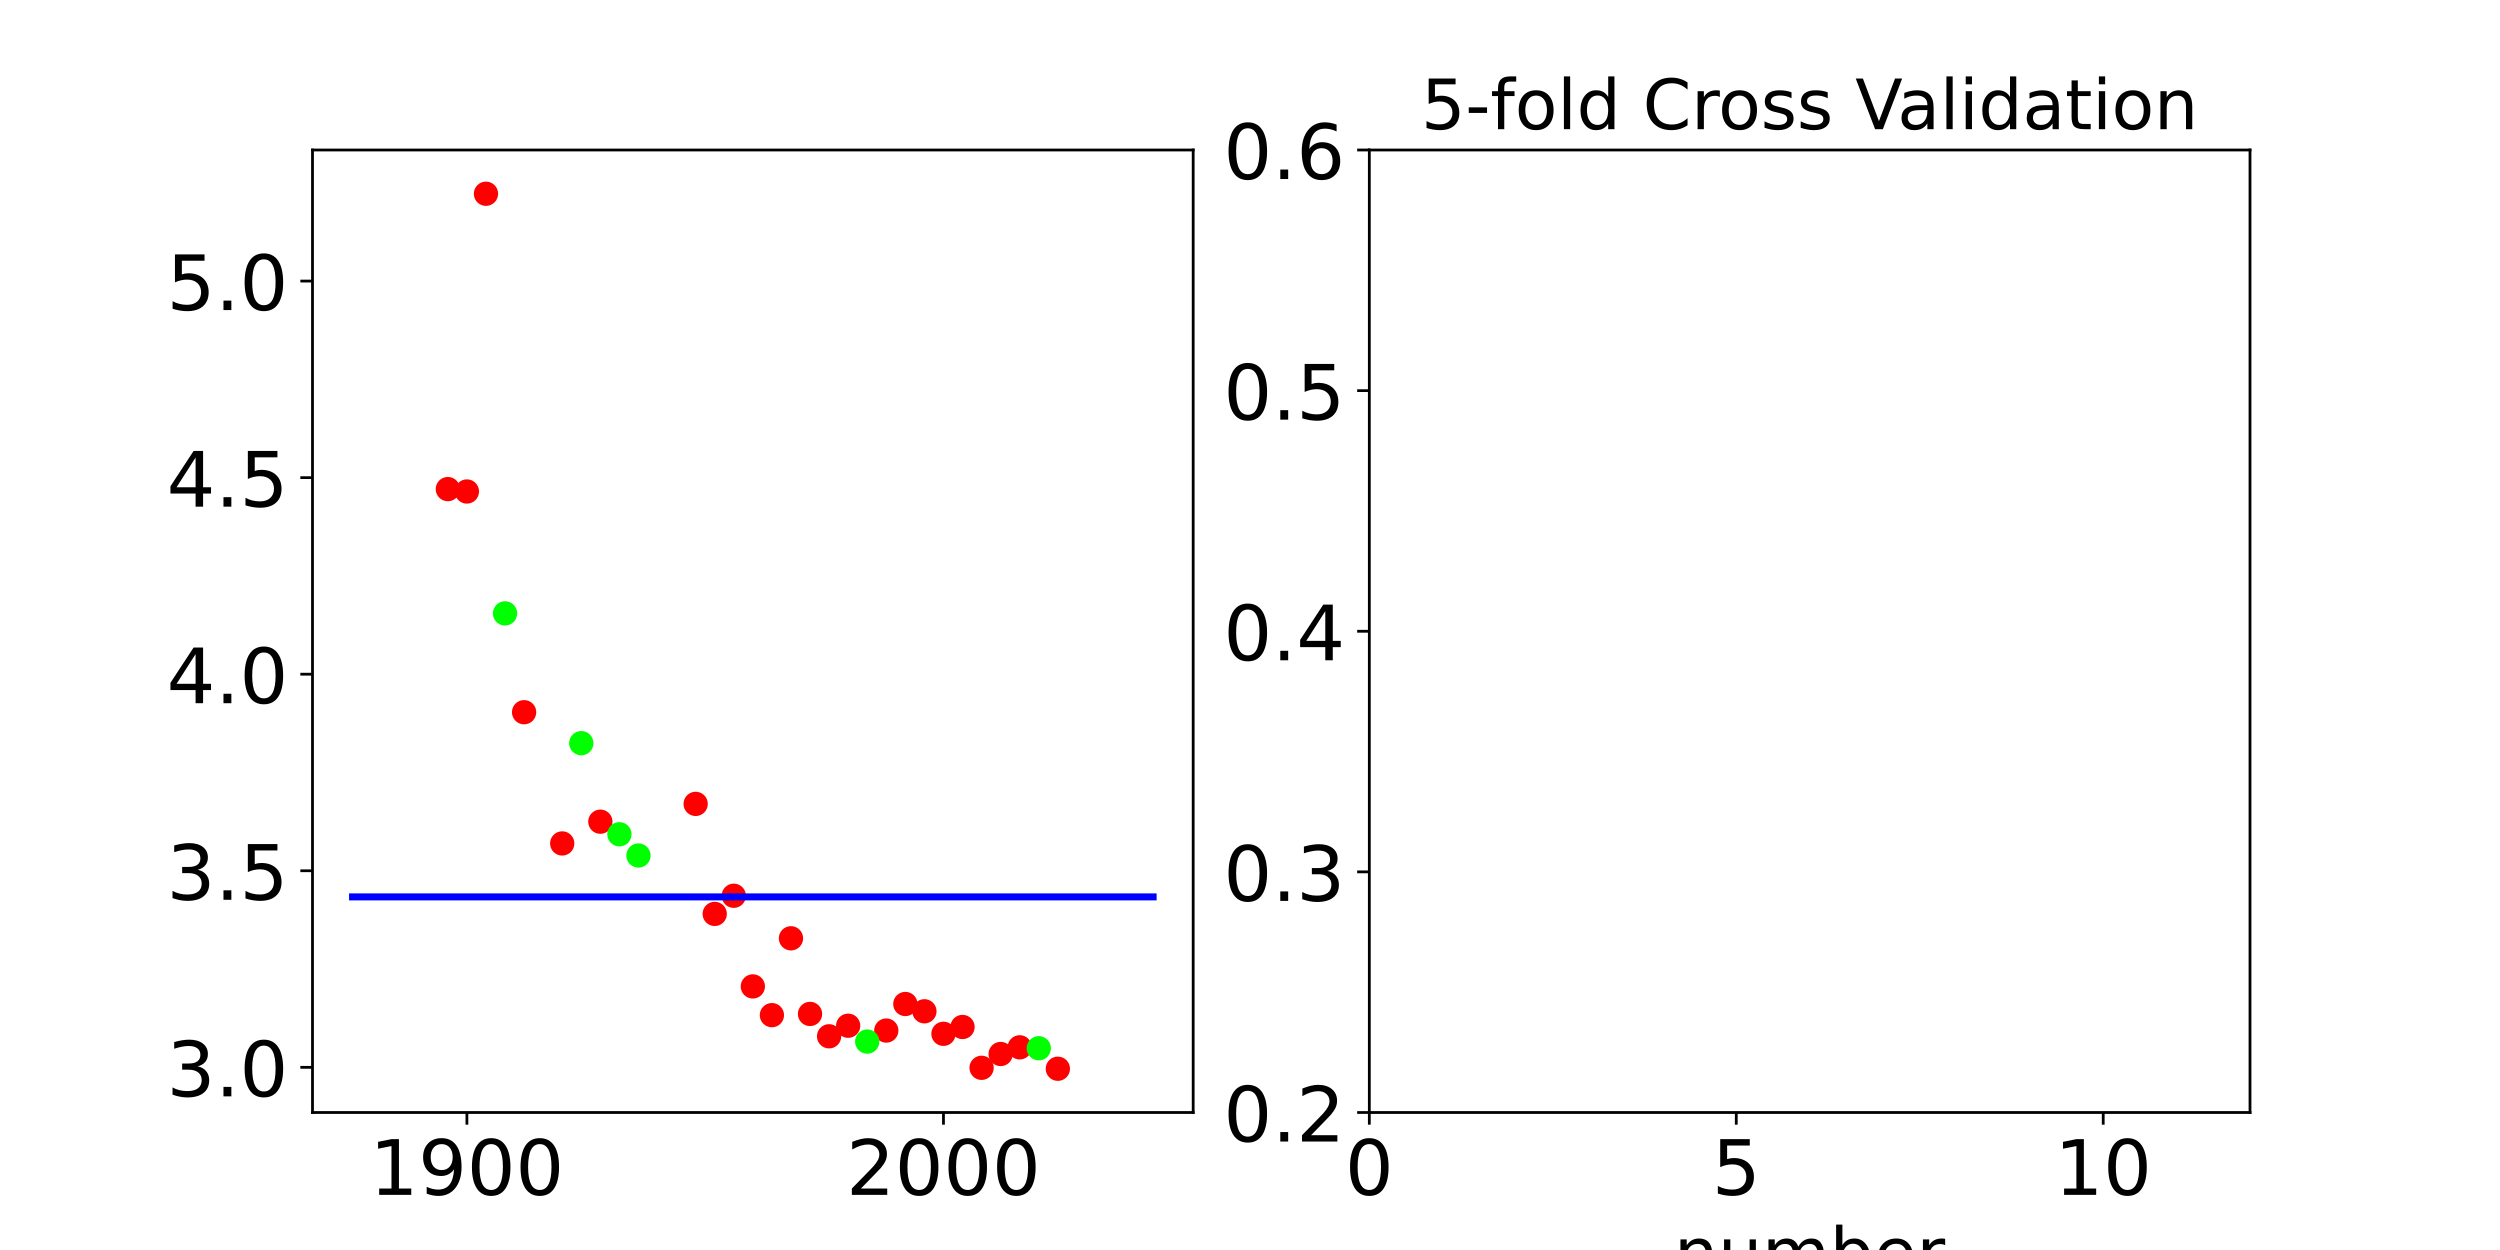
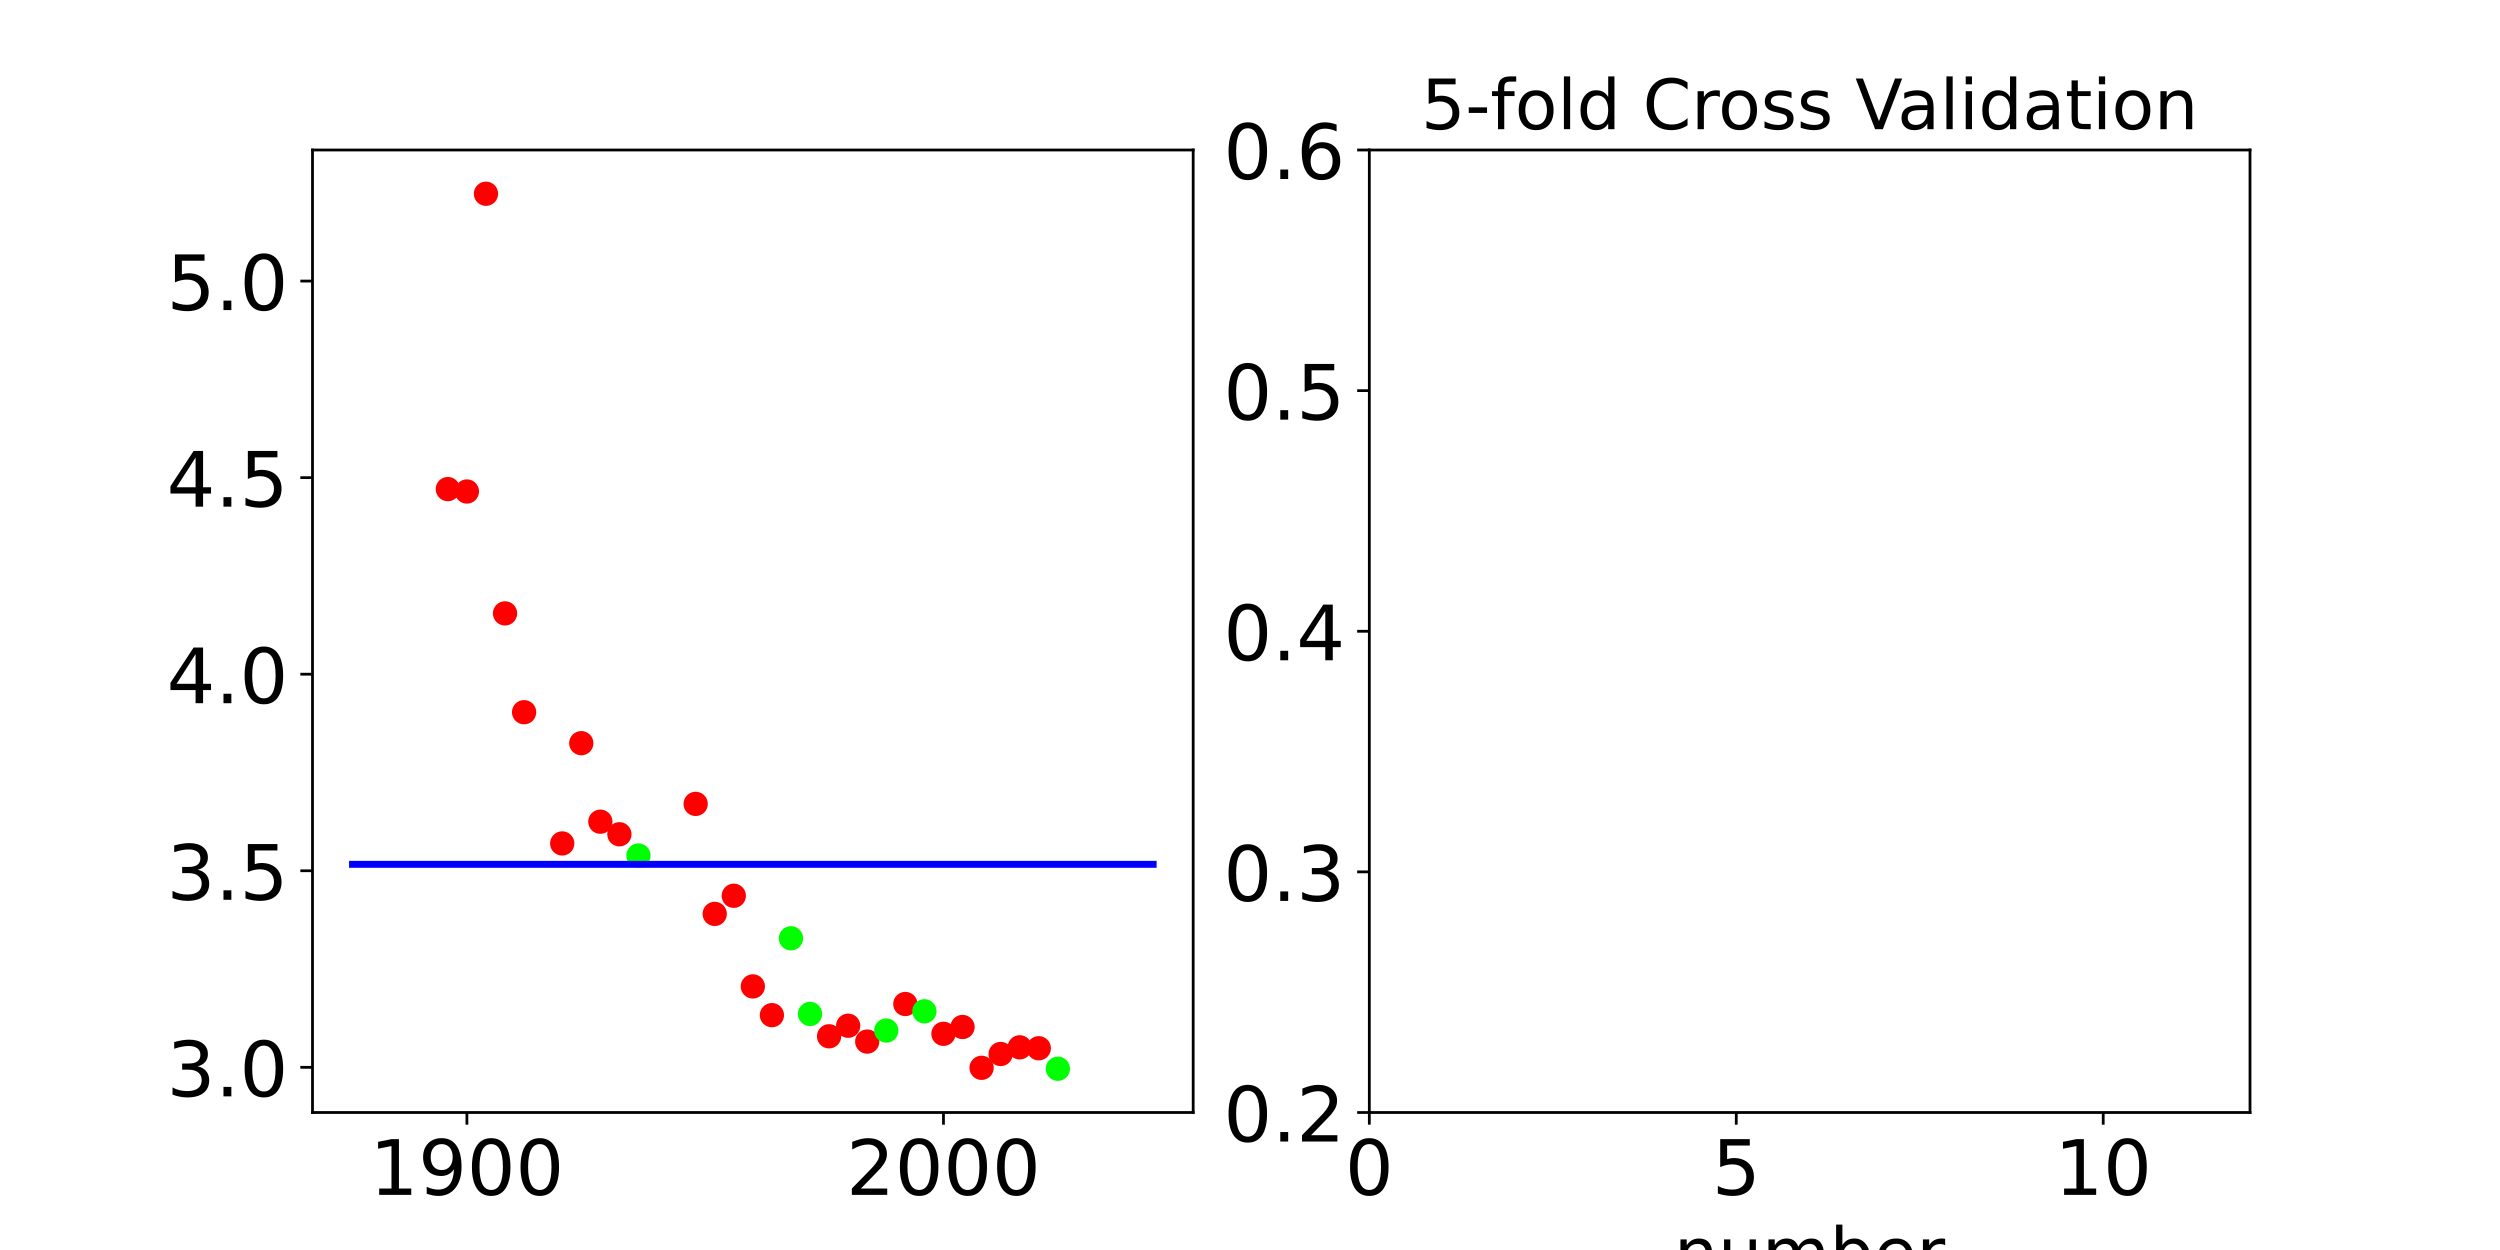
<svg xmlns="http://www.w3.org/2000/svg" xmlns:xlink="http://www.w3.org/1999/xlink" width="720pt" height="360pt" viewBox="0 0 720 360" version="1.1">
  <defs>
    <style type="text/css">*{stroke-linejoin: round; stroke-linecap: butt}</style>
  </defs>
  <g id="figure_1">
    <g id="patch_1">
      <path d="M 0 360  L 720 360  L 720 0  L 0 0  L 0 360  z " style="fill: none" />
    </g>
    <g id="axes_1">
      <g id="patch_2">
        <path d="M 90 320.4  L 343.636 320.4  L 343.636 43.2  L 90 43.2  L 90 320.4  z " style="fill: none" />
      </g>
      <g id="matplotlib.axis_1">
        <g id="xtick_1">
          <g id="line2d_1">
            <defs>
-               <path id="mf342f80ad3" d="M 0 0  L 0 3.5  " style="stroke: #000000; stroke-width: 0.8" />
+               <path id="m4db224667e" d="M 0 0  L 0 3.5  " style="stroke: #000000; stroke-width: 0.8" />
            </defs>
            <g>
-               <use xlink:href="#mf342f80ad3" x="134.469" y="320.4" style="stroke: #000000; stroke-width: 0.8" />
+               <use xlink:href="#m4db224667e" x="134.469" y="320.4" style="stroke: #000000; stroke-width: 0.8" />
            </g>
          </g>
          <g id="text_1">
            <g transform="translate(106.4737 344.1166) scale(0.22 -0.22)">
              <defs>
                <path id="DejaVuSans-31" d="M 794 531  L 1825 531  L 1825 4091  L 703 3866  L 703 4441  L 1819 4666  L 2450 4666  L 2450 531  L 3481 531  L 3481 0  L 794 0  L 794 531  z " transform="scale(0.015625)" />
                <path id="DejaVuSans-39" d="M 703 97  L 703 672  Q 941 559 1184 500  Q 1428 441 1663 441  Q 2288 441 2617 861  Q 2947 1281 2994 2138  Q 2813 1869 2534 1725  Q 2256 1581 1919 1581  Q 1219 1581 811 2004  Q 403 2428 403 3163  Q 403 3881 828 4315  Q 1253 4750 1959 4750  Q 2769 4750 3195 4129  Q 3622 3509 3622 2328  Q 3622 1225 3098 567  Q 2575 -91 1691 -91  Q 1453 -91 1209 -44  Q 966 3 703 97  z M 1959 2075  Q 2384 2075 2632 2365  Q 2881 2656 2881 3163  Q 2881 3666 2632 3958  Q 2384 4250 1959 4250  Q 1534 4250 1286 3958  Q 1038 3666 1038 3163  Q 1038 2656 1286 2365  Q 1534 2075 1959 2075  z " transform="scale(0.015625)" />
                <path id="DejaVuSans-30" d="M 2034 4250  Q 1547 4250 1301 3770  Q 1056 3291 1056 2328  Q 1056 1369 1301 889  Q 1547 409 2034 409  Q 2525 409 2770 889  Q 3016 1369 3016 2328  Q 3016 3291 2770 3770  Q 2525 4250 2034 4250  z M 2034 4750  Q 2819 4750 3233 4129  Q 3647 3509 3647 2328  Q 3647 1150 3233 529  Q 2819 -91 2034 -91  Q 1250 -91 836 529  Q 422 1150 422 2328  Q 422 3509 836 4129  Q 1250 4750 2034 4750  z " transform="scale(0.015625)" />
              </defs>
              <use xlink:href="#DejaVuSans-31" />
              <use xlink:href="#DejaVuSans-39" transform="translate(63.62305 0)" />
              <use xlink:href="#DejaVuSans-30" transform="translate(127.2461 0)" />
              <use xlink:href="#DejaVuSans-30" transform="translate(190.8691 0)" />
            </g>
          </g>
        </g>
        <g id="xtick_2">
          <g id="line2d_2">
            <g>
-               <use xlink:href="#mf342f80ad3" x="271.718" y="320.4" style="stroke: #000000; stroke-width: 0.8" />
+               <use xlink:href="#m4db224667e" x="271.718" y="320.4" style="stroke: #000000; stroke-width: 0.8" />
            </g>
          </g>
          <g id="text_2">
            <g transform="translate(243.7228 344.1166) scale(0.22 -0.22)">
              <defs>
                <path id="DejaVuSans-32" d="M 1228 531  L 3431 531  L 3431 0  L 469 0  L 469 531  Q 828 903 1448 1529  Q 2069 2156 2228 2338  Q 2531 2678 2651 2914  Q 2772 3150 2772 3378  Q 2772 3750 2511 3984  Q 2250 4219 1831 4219  Q 1534 4219 1204 4116  Q 875 4013 500 3803  L 500 4441  Q 881 4594 1212 4672  Q 1544 4750 1819 4750  Q 2544 4750 2975 4387  Q 3406 4025 3406 3419  Q 3406 3131 3298 2873  Q 3191 2616 2906 2266  Q 2828 2175 2409 1742  Q 1991 1309 1228 531  z " transform="scale(0.015625)" />
              </defs>
              <use xlink:href="#DejaVuSans-32" />
              <use xlink:href="#DejaVuSans-30" transform="translate(63.62305 0)" />
              <use xlink:href="#DejaVuSans-30" transform="translate(127.2461 0)" />
              <use xlink:href="#DejaVuSans-30" transform="translate(190.8691 0)" />
            </g>
          </g>
        </g>
      </g>
      <g id="matplotlib.axis_2">
        <g id="ytick_1">
          <g id="line2d_3">
            <defs>
-               <path id="ma2cff10a06" d="M 0 0  L -3.5 0  " style="stroke: #000000; stroke-width: 0.8" />
+               <path id="md83f77ac6c" d="M 0 0  L -3.5 0  " style="stroke: #000000; stroke-width: 0.8" />
            </defs>
            <g>
-               <use xlink:href="#ma2cff10a06" x="90" y="307.393" style="stroke: #000000; stroke-width: 0.8" />
+               <use xlink:href="#md83f77ac6c" x="90" y="307.393" style="stroke: #000000; stroke-width: 0.8" />
            </g>
          </g>
          <g id="text_3">
            <g transform="translate(48.01313 315.7513) scale(0.22 -0.22)">
              <defs>
                <path id="DejaVuSans-33" d="M 2597 2516  Q 3050 2419 3304 2112  Q 3559 1806 3559 1356  Q 3559 666 3084 287  Q 2609 -91 1734 -91  Q 1441 -91 1130 -33  Q 819 25 488 141  L 488 750  Q 750 597 1062 519  Q 1375 441 1716 441  Q 2309 441 2620 675  Q 2931 909 2931 1356  Q 2931 1769 2642 2001  Q 2353 2234 1838 2234  L 1294 2234  L 1294 2753  L 1863 2753  Q 2328 2753 2575 2939  Q 2822 3125 2822 3475  Q 2822 3834 2567 4026  Q 2313 4219 1838 4219  Q 1578 4219 1281 4162  Q 984 4106 628 3988  L 628 4550  Q 988 4650 1302 4700  Q 1616 4750 1894 4750  Q 2613 4750 3031 4423  Q 3450 4097 3450 3541  Q 3450 3153 3228 2886  Q 3006 2619 2597 2516  z " transform="scale(0.015625)" />
                <path id="DejaVuSans-2e" d="M 684 794  L 1344 794  L 1344 0  L 684 0  L 684 794  z " transform="scale(0.015625)" />
              </defs>
              <use xlink:href="#DejaVuSans-33" />
              <use xlink:href="#DejaVuSans-2e" transform="translate(63.62305 0)" />
              <use xlink:href="#DejaVuSans-30" transform="translate(95.41016 0)" />
            </g>
          </g>
        </g>
        <g id="ytick_2">
          <g id="line2d_4">
            <g>
-               <use xlink:href="#ma2cff10a06" x="90" y="250.781" style="stroke: #000000; stroke-width: 0.8" />
+               <use xlink:href="#md83f77ac6c" x="90" y="250.781" style="stroke: #000000; stroke-width: 0.8" />
            </g>
          </g>
          <g id="text_4">
            <g transform="translate(48.01313 259.1393) scale(0.22 -0.22)">
              <defs>
                <path id="DejaVuSans-35" d="M 691 4666  L 3169 4666  L 3169 4134  L 1269 4134  L 1269 2991  Q 1406 3038 1543 3061  Q 1681 3084 1819 3084  Q 2600 3084 3056 2656  Q 3513 2228 3513 1497  Q 3513 744 3044 326  Q 2575 -91 1722 -91  Q 1428 -91 1123 -41  Q 819 9 494 109  L 494 744  Q 775 591 1075 516  Q 1375 441 1709 441  Q 2250 441 2565 725  Q 2881 1009 2881 1497  Q 2881 1984 2565 2268  Q 2250 2553 1709 2553  Q 1456 2553 1204 2497  Q 953 2441 691 2322  L 691 4666  z " transform="scale(0.015625)" />
              </defs>
              <use xlink:href="#DejaVuSans-33" />
              <use xlink:href="#DejaVuSans-2e" transform="translate(63.62305 0)" />
              <use xlink:href="#DejaVuSans-35" transform="translate(95.41016 0)" />
            </g>
          </g>
        </g>
        <g id="ytick_3">
          <g id="line2d_5">
            <g>
-               <use xlink:href="#ma2cff10a06" x="90" y="194.169" style="stroke: #000000; stroke-width: 0.8" />
+               <use xlink:href="#md83f77ac6c" x="90" y="194.169" style="stroke: #000000; stroke-width: 0.8" />
            </g>
          </g>
          <g id="text_5">
            <g transform="translate(48.01313 202.5274) scale(0.22 -0.22)">
              <defs>
                <path id="DejaVuSans-34" d="M 2419 4116  L 825 1625  L 2419 1625  L 2419 4116  z M 2253 4666  L 3047 4666  L 3047 1625  L 3713 1625  L 3713 1100  L 3047 1100  L 3047 0  L 2419 0  L 2419 1100  L 313 1100  L 313 1709  L 2253 4666  z " transform="scale(0.015625)" />
              </defs>
              <use xlink:href="#DejaVuSans-34" />
              <use xlink:href="#DejaVuSans-2e" transform="translate(63.62305 0)" />
              <use xlink:href="#DejaVuSans-30" transform="translate(95.41016 0)" />
            </g>
          </g>
        </g>
        <g id="ytick_4">
          <g id="line2d_6">
            <g>
-               <use xlink:href="#ma2cff10a06" x="90" y="137.557" style="stroke: #000000; stroke-width: 0.8" />
+               <use xlink:href="#md83f77ac6c" x="90" y="137.557" style="stroke: #000000; stroke-width: 0.8" />
            </g>
          </g>
          <g id="text_6">
            <g transform="translate(48.01313 145.9154) scale(0.22 -0.22)">
              <use xlink:href="#DejaVuSans-34" />
              <use xlink:href="#DejaVuSans-2e" transform="translate(63.62305 0)" />
              <use xlink:href="#DejaVuSans-35" transform="translate(95.41016 0)" />
            </g>
          </g>
        </g>
        <g id="ytick_5">
          <g id="line2d_7">
            <g>
-               <use xlink:href="#ma2cff10a06" x="90" y="80.945" style="stroke: #000000; stroke-width: 0.8" />
+               <use xlink:href="#md83f77ac6c" x="90" y="80.945" style="stroke: #000000; stroke-width: 0.8" />
            </g>
          </g>
          <g id="text_7">
            <g transform="translate(48.01313 89.30343) scale(0.22 -0.22)">
              <use xlink:href="#DejaVuSans-35" />
              <use xlink:href="#DejaVuSans-2e" transform="translate(63.62305 0)" />
              <use xlink:href="#DejaVuSans-30" transform="translate(95.41016 0)" />
            </g>
          </g>
        </g>
      </g>
      <g id="line2d_8">
        <defs>
-           <path id="m08b01bb81d" d="M 0 3  C 0.796 3 1.559 2.684 2.121 2.121  C 2.684 1.559 3 0.796 3 0  C 3 -0.796 2.684 -1.559 2.121 -2.121  C 1.559 -2.684 0.796 -3 0 -3  C -0.796 -3 -1.559 -2.684 -2.121 -2.121  C -2.684 -1.559 -3 -0.796 -3 0  C -3 0.796 -2.684 1.559 -2.121 2.121  C -1.559 2.684 -0.796 3 0 3  z " style="stroke: #ff0000" />
+           <path id="ma3fbc7a579" d="M 0 3  C 0.796 3 1.559 2.684 2.121 2.121  C 2.684 1.559 3 0.796 3 0  C 3 -0.796 2.684 -1.559 2.121 -2.121  C 1.559 -2.684 0.796 -3 0 -3  C -0.796 -3 -1.559 -2.684 -2.121 -2.121  C -2.684 -1.559 -3 -0.796 -3 0  C -3 0.796 -2.684 1.559 -2.121 2.121  C -1.559 2.684 -0.796 3 0 3  z " style="stroke: #ff0000" />
        </defs>
-         <g clip-path="url(#p9a70c02d5f)">
-           <use xlink:href="#m08b01bb81d" x="293.678" y="301.628" style="fill: #ff0000; stroke: #ff0000" />
-           <use xlink:href="#m08b01bb81d" x="304.658" y="307.8" style="fill: #ff0000; stroke: #ff0000" />
-           <use xlink:href="#m08b01bb81d" x="150.939" y="205.116" style="fill: #ff0000; stroke: #ff0000" />
-           <use xlink:href="#m08b01bb81d" x="211.328" y="257.979" style="fill: #ff0000; stroke: #ff0000" />
-           <use xlink:href="#m08b01bb81d" x="260.738" y="289.151" style="fill: #ff0000; stroke: #ff0000" />
-           <use xlink:href="#m08b01bb81d" x="255.248" y="296.798" style="fill: #ff0000; stroke: #ff0000" />
-           <use xlink:href="#m08b01bb81d" x="222.308" y="292.362" style="fill: #ff0000; stroke: #ff0000" />
-           <use xlink:href="#m08b01bb81d" x="233.288" y="292.013" style="fill: #ff0000; stroke: #ff0000" />
-           <use xlink:href="#m08b01bb81d" x="139.959" y="55.8" style="fill: #ff0000; stroke: #ff0000" />
-           <use xlink:href="#m08b01bb81d" x="134.469" y="141.551" style="fill: #ff0000; stroke: #ff0000" />
-           <use xlink:href="#m08b01bb81d" x="266.228" y="291.253" style="fill: #ff0000; stroke: #ff0000" />
-           <use xlink:href="#m08b01bb81d" x="161.919" y="242.911" style="fill: #ff0000; stroke: #ff0000" />
-           <use xlink:href="#m08b01bb81d" x="216.818" y="284.088" style="fill: #ff0000; stroke: #ff0000" />
-           <use xlink:href="#m08b01bb81d" x="277.208" y="295.77" style="fill: #ff0000; stroke: #ff0000" />
-           <use xlink:href="#m08b01bb81d" x="227.798" y="270.233" style="fill: #ff0000; stroke: #ff0000" />
-           <use xlink:href="#m08b01bb81d" x="172.898" y="236.647" style="fill: #ff0000; stroke: #ff0000" />
-           <use xlink:href="#m08b01bb81d" x="128.979" y="140.859" style="fill: #ff0000; stroke: #ff0000" />
-           <use xlink:href="#m08b01bb81d" x="282.698" y="307.532" style="fill: #ff0000; stroke: #ff0000" />
-           <use xlink:href="#m08b01bb81d" x="271.718" y="297.737" style="fill: #ff0000; stroke: #ff0000" />
-           <use xlink:href="#m08b01bb81d" x="238.778" y="298.453" style="fill: #ff0000; stroke: #ff0000" />
-           <use xlink:href="#m08b01bb81d" x="288.188" y="303.551" style="fill: #ff0000; stroke: #ff0000" />
-           <use xlink:href="#m08b01bb81d" x="205.838" y="263.203" style="fill: #ff0000; stroke: #ff0000" />
-           <use xlink:href="#m08b01bb81d" x="200.348" y="231.521" style="fill: #ff0000; stroke: #ff0000" />
-           <use xlink:href="#m08b01bb81d" x="244.268" y="295.412" style="fill: #ff0000; stroke: #ff0000" />
+         <g clip-path="url(#p90e77829a3)">
+           <use xlink:href="#ma3fbc7a579" x="299.168" y="301.897" style="fill: #ff0000; stroke: #ff0000" />
+           <use xlink:href="#ma3fbc7a579" x="134.469" y="141.551" style="fill: #ff0000; stroke: #ff0000" />
+           <use xlink:href="#ma3fbc7a579" x="205.838" y="263.203" style="fill: #ff0000; stroke: #ff0000" />
+           <use xlink:href="#ma3fbc7a579" x="211.328" y="257.979" style="fill: #ff0000; stroke: #ff0000" />
+           <use xlink:href="#ma3fbc7a579" x="178.388" y="240.269" style="fill: #ff0000; stroke: #ff0000" />
+           <use xlink:href="#ma3fbc7a579" x="222.308" y="292.362" style="fill: #ff0000; stroke: #ff0000" />
+           <use xlink:href="#ma3fbc7a579" x="172.898" y="236.647" style="fill: #ff0000; stroke: #ff0000" />
+           <use xlink:href="#ma3fbc7a579" x="139.959" y="55.8" style="fill: #ff0000; stroke: #ff0000" />
+           <use xlink:href="#ma3fbc7a579" x="128.979" y="140.859" style="fill: #ff0000; stroke: #ff0000" />
+           <use xlink:href="#ma3fbc7a579" x="167.409" y="214.035" style="fill: #ff0000; stroke: #ff0000" />
+           <use xlink:href="#ma3fbc7a579" x="150.939" y="205.116" style="fill: #ff0000; stroke: #ff0000" />
+           <use xlink:href="#ma3fbc7a579" x="249.758" y="299.974" style="fill: #ff0000; stroke: #ff0000" />
+           <use xlink:href="#ma3fbc7a579" x="145.449" y="176.656" style="fill: #ff0000; stroke: #ff0000" />
+           <use xlink:href="#ma3fbc7a579" x="216.818" y="284.088" style="fill: #ff0000; stroke: #ff0000" />
+           <use xlink:href="#ma3fbc7a579" x="238.778" y="298.453" style="fill: #ff0000; stroke: #ff0000" />
+           <use xlink:href="#ma3fbc7a579" x="271.718" y="297.737" style="fill: #ff0000; stroke: #ff0000" />
+           <use xlink:href="#ma3fbc7a579" x="277.208" y="295.77" style="fill: #ff0000; stroke: #ff0000" />
+           <use xlink:href="#ma3fbc7a579" x="288.188" y="303.551" style="fill: #ff0000; stroke: #ff0000" />
+           <use xlink:href="#ma3fbc7a579" x="161.919" y="242.911" style="fill: #ff0000; stroke: #ff0000" />
+           <use xlink:href="#ma3fbc7a579" x="293.678" y="301.628" style="fill: #ff0000; stroke: #ff0000" />
+           <use xlink:href="#ma3fbc7a579" x="244.268" y="295.412" style="fill: #ff0000; stroke: #ff0000" />
+           <use xlink:href="#ma3fbc7a579" x="282.698" y="307.532" style="fill: #ff0000; stroke: #ff0000" />
+           <use xlink:href="#ma3fbc7a579" x="200.348" y="231.521" style="fill: #ff0000; stroke: #ff0000" />
+           <use xlink:href="#ma3fbc7a579" x="260.738" y="289.151" style="fill: #ff0000; stroke: #ff0000" />
        </g>
      </g>
      <g id="line2d_9">
        <defs>
-           <path id="m0492f7a8af" d="M 0 3  C 0.796 3 1.559 2.684 2.121 2.121  C 2.684 1.559 3 0.796 3 0  C 3 -0.796 2.684 -1.559 2.121 -2.121  C 1.559 -2.684 0.796 -3 0 -3  C -0.796 -3 -1.559 -2.684 -2.121 -2.121  C -2.684 -1.559 -3 -0.796 -3 0  C -3 0.796 -2.684 1.559 -2.121 2.121  C -1.559 2.684 -0.796 3 0 3  z " style="stroke: #00ff00" />
+           <path id="m6d35d107db" d="M 0 3  C 0.796 3 1.559 2.684 2.121 2.121  C 2.684 1.559 3 0.796 3 0  C 3 -0.796 2.684 -1.559 2.121 -2.121  C 1.559 -2.684 0.796 -3 0 -3  C -0.796 -3 -1.559 -2.684 -2.121 -2.121  C -2.684 -1.559 -3 -0.796 -3 0  C -3 0.796 -2.684 1.559 -2.121 2.121  C -1.559 2.684 -0.796 3 0 3  z " style="stroke: #00ff00" />
        </defs>
-         <g clip-path="url(#p9a70c02d5f)">
-           <use xlink:href="#m0492f7a8af" x="299.168" y="301.897" style="fill: #00ff00; stroke: #00ff00" />
-           <use xlink:href="#m0492f7a8af" x="249.758" y="299.974" style="fill: #00ff00; stroke: #00ff00" />
-           <use xlink:href="#m0492f7a8af" x="183.878" y="246.387" style="fill: #00ff00; stroke: #00ff00" />
-           <use xlink:href="#m0492f7a8af" x="178.388" y="240.269" style="fill: #00ff00; stroke: #00ff00" />
-           <use xlink:href="#m0492f7a8af" x="145.449" y="176.656" style="fill: #00ff00; stroke: #00ff00" />
-           <use xlink:href="#m0492f7a8af" x="167.409" y="214.035" style="fill: #00ff00; stroke: #00ff00" />
+         <g clip-path="url(#p90e77829a3)">
+           <use xlink:href="#m6d35d107db" x="183.878" y="246.387" style="fill: #00ff00; stroke: #00ff00" />
+           <use xlink:href="#m6d35d107db" x="233.288" y="292.013" style="fill: #00ff00; stroke: #00ff00" />
+           <use xlink:href="#m6d35d107db" x="255.248" y="296.798" style="fill: #00ff00; stroke: #00ff00" />
+           <use xlink:href="#m6d35d107db" x="227.798" y="270.233" style="fill: #00ff00; stroke: #00ff00" />
+           <use xlink:href="#m6d35d107db" x="266.228" y="291.253" style="fill: #00ff00; stroke: #00ff00" />
+           <use xlink:href="#m6d35d107db" x="304.658" y="307.8" style="fill: #00ff00; stroke: #00ff00" />
        </g>
      </g>
      <g id="line2d_10">
-         <path d="M 101.529 258.307  L 332.107 258.307  L 332.107 258.307  " clip-path="url(#p9a70c02d5f)" style="fill: none; stroke: #0000ff; stroke-width: 2; stroke-linecap: square" />
+         <path d="M 101.529 248.921  L 332.107 248.921  L 332.107 248.921  " clip-path="url(#p90e77829a3)" style="fill: none; stroke: #0000ff; stroke-width: 2; stroke-linecap: square" />
      </g>
      <g id="patch_3">
        <path d="M 90 320.4  L 90 43.2  " style="fill: none; stroke: #000000; stroke-width: 0.8; stroke-linejoin: miter; stroke-linecap: square" />
      </g>
      <g id="patch_4">
        <path d="M 343.636 320.4  L 343.636 43.2  " style="fill: none; stroke: #000000; stroke-width: 0.8; stroke-linejoin: miter; stroke-linecap: square" />
      </g>
      <g id="patch_5">
        <path d="M 90 320.4  L 343.636 320.4  " style="fill: none; stroke: #000000; stroke-width: 0.8; stroke-linejoin: miter; stroke-linecap: square" />
      </g>
      <g id="patch_6">
        <path d="M 90 43.2  L 343.636 43.2  " style="fill: none; stroke: #000000; stroke-width: 0.8; stroke-linejoin: miter; stroke-linecap: square" />
      </g>
    </g>
    <g id="axes_2">
      <g id="patch_7">
        <path d="M 394.364 320.4  L 648 320.4  L 648 43.2  L 394.364 43.2  L 394.364 320.4  z " style="fill: none" />
      </g>
      <g id="matplotlib.axis_3">
        <g id="xtick_3">
          <g id="line2d_11">
            <g>
-               <use xlink:href="#mf342f80ad3" x="394.364" y="320.4" style="stroke: #000000; stroke-width: 0.8" />
+               <use xlink:href="#m4db224667e" x="394.364" y="320.4" style="stroke: #000000; stroke-width: 0.8" />
            </g>
          </g>
          <g id="text_8">
            <g transform="translate(387.3649 344.1166) scale(0.22 -0.22)">
              <use xlink:href="#DejaVuSans-30" />
            </g>
          </g>
        </g>
        <g id="xtick_4">
          <g id="line2d_12">
            <g>
-               <use xlink:href="#mf342f80ad3" x="500.045" y="320.4" style="stroke: #000000; stroke-width: 0.8" />
+               <use xlink:href="#m4db224667e" x="500.045" y="320.4" style="stroke: #000000; stroke-width: 0.8" />
            </g>
          </g>
          <g id="text_9">
            <g transform="translate(493.0467 344.1166) scale(0.22 -0.22)">
              <use xlink:href="#DejaVuSans-35" />
            </g>
          </g>
        </g>
        <g id="xtick_5">
          <g id="line2d_13">
            <g>
-               <use xlink:href="#mf342f80ad3" x="605.727" y="320.4" style="stroke: #000000; stroke-width: 0.8" />
+               <use xlink:href="#m4db224667e" x="605.727" y="320.4" style="stroke: #000000; stroke-width: 0.8" />
            </g>
          </g>
          <g id="text_10">
            <g transform="translate(591.7298 344.1166) scale(0.22 -0.22)">
              <use xlink:href="#DejaVuSans-31" />
              <use xlink:href="#DejaVuSans-30" transform="translate(63.62305 0)" />
            </g>
          </g>
        </g>
        <g id="text_11">
          <g transform="translate(482.1537 367.8888) scale(0.2 -0.2)">
            <defs>
              <path id="DejaVuSans-6e" d="M 3513 2113  L 3513 0  L 2938 0  L 2938 2094  Q 2938 2591 2744 2837  Q 2550 3084 2163 3084  Q 1697 3084 1428 2787  Q 1159 2491 1159 1978  L 1159 0  L 581 0  L 581 3500  L 1159 3500  L 1159 2956  Q 1366 3272 1645 3428  Q 1925 3584 2291 3584  Q 2894 3584 3203 3211  Q 3513 2838 3513 2113  z " transform="scale(0.015625)" />
              <path id="DejaVuSans-75" d="M 544 1381  L 544 3500  L 1119 3500  L 1119 1403  Q 1119 906 1312 657  Q 1506 409 1894 409  Q 2359 409 2629 706  Q 2900 1003 2900 1516  L 2900 3500  L 3475 3500  L 3475 0  L 2900 0  L 2900 538  Q 2691 219 2414 64  Q 2138 -91 1772 -91  Q 1169 -91 856 284  Q 544 659 544 1381  z M 1991 3584  L 1991 3584  z " transform="scale(0.015625)" />
              <path id="DejaVuSans-6d" d="M 3328 2828  Q 3544 3216 3844 3400  Q 4144 3584 4550 3584  Q 5097 3584 5394 3201  Q 5691 2819 5691 2113  L 5691 0  L 5113 0  L 5113 2094  Q 5113 2597 4934 2840  Q 4756 3084 4391 3084  Q 3944 3084 3684 2787  Q 3425 2491 3425 1978  L 3425 0  L 2847 0  L 2847 2094  Q 2847 2600 2669 2842  Q 2491 3084 2119 3084  Q 1678 3084 1418 2786  Q 1159 2488 1159 1978  L 1159 0  L 581 0  L 581 3500  L 1159 3500  L 1159 2956  Q 1356 3278 1631 3431  Q 1906 3584 2284 3584  Q 2666 3584 2933 3390  Q 3200 3197 3328 2828  z " transform="scale(0.015625)" />
              <path id="DejaVuSans-62" d="M 3116 1747  Q 3116 2381 2855 2742  Q 2594 3103 2138 3103  Q 1681 3103 1420 2742  Q 1159 2381 1159 1747  Q 1159 1113 1420 752  Q 1681 391 2138 391  Q 2594 391 2855 752  Q 3116 1113 3116 1747  z M 1159 2969  Q 1341 3281 1617 3432  Q 1894 3584 2278 3584  Q 2916 3584 3314 3078  Q 3713 2572 3713 1747  Q 3713 922 3314 415  Q 2916 -91 2278 -91  Q 1894 -91 1617 61  Q 1341 213 1159 525  L 1159 0  L 581 0  L 581 4863  L 1159 4863  L 1159 2969  z " transform="scale(0.015625)" />
              <path id="DejaVuSans-65" d="M 3597 1894  L 3597 1613  L 953 1613  Q 991 1019 1311 708  Q 1631 397 2203 397  Q 2534 397 2845 478  Q 3156 559 3463 722  L 3463 178  Q 3153 47 2828 -22  Q 2503 -91 2169 -91  Q 1331 -91 842 396  Q 353 884 353 1716  Q 353 2575 817 3079  Q 1281 3584 2069 3584  Q 2775 3584 3186 3129  Q 3597 2675 3597 1894  z M 3022 2063  Q 3016 2534 2758 2815  Q 2500 3097 2075 3097  Q 1594 3097 1305 2825  Q 1016 2553 972 2059  L 3022 2063  z " transform="scale(0.015625)" />
              <path id="DejaVuSans-72" d="M 2631 2963  Q 2534 3019 2420 3045  Q 2306 3072 2169 3072  Q 1681 3072 1420 2755  Q 1159 2438 1159 1844  L 1159 0  L 581 0  L 581 3500  L 1159 3500  L 1159 2956  Q 1341 3275 1631 3429  Q 1922 3584 2338 3584  Q 2397 3584 2469 3576  Q 2541 3569 2628 3553  L 2631 2963  z " transform="scale(0.015625)" />
            </defs>
            <use xlink:href="#DejaVuSans-6e" />
            <use xlink:href="#DejaVuSans-75" transform="translate(63.37891 0)" />
            <use xlink:href="#DejaVuSans-6d" transform="translate(126.7578 0)" />
            <use xlink:href="#DejaVuSans-62" transform="translate(224.1699 0)" />
            <use xlink:href="#DejaVuSans-65" transform="translate(287.6465 0)" />
            <use xlink:href="#DejaVuSans-72" transform="translate(349.1699 0)" />
          </g>
        </g>
      </g>
      <g id="matplotlib.axis_4">
        <g id="ytick_6">
          <g id="line2d_14">
            <g>
-               <use xlink:href="#ma2cff10a06" x="394.364" y="320.4" style="stroke: #000000; stroke-width: 0.8" />
+               <use xlink:href="#md83f77ac6c" x="394.364" y="320.4" style="stroke: #000000; stroke-width: 0.8" />
            </g>
          </g>
          <g id="text_12">
            <g transform="translate(352.3768 328.7583) scale(0.22 -0.22)">
              <use xlink:href="#DejaVuSans-30" />
              <use xlink:href="#DejaVuSans-2e" transform="translate(63.62305 0)" />
              <use xlink:href="#DejaVuSans-32" transform="translate(95.41016 0)" />
            </g>
          </g>
        </g>
        <g id="ytick_7">
          <g id="line2d_15">
            <g>
-               <use xlink:href="#ma2cff10a06" x="394.364" y="251.1" style="stroke: #000000; stroke-width: 0.8" />
+               <use xlink:href="#md83f77ac6c" x="394.364" y="251.1" style="stroke: #000000; stroke-width: 0.8" />
            </g>
          </g>
          <g id="text_13">
            <g transform="translate(352.3768 259.4583) scale(0.22 -0.22)">
              <use xlink:href="#DejaVuSans-30" />
              <use xlink:href="#DejaVuSans-2e" transform="translate(63.62305 0)" />
              <use xlink:href="#DejaVuSans-33" transform="translate(95.41016 0)" />
            </g>
          </g>
        </g>
        <g id="ytick_8">
          <g id="line2d_16">
            <g>
-               <use xlink:href="#ma2cff10a06" x="394.364" y="181.8" style="stroke: #000000; stroke-width: 0.8" />
+               <use xlink:href="#md83f77ac6c" x="394.364" y="181.8" style="stroke: #000000; stroke-width: 0.8" />
            </g>
          </g>
          <g id="text_14">
            <g transform="translate(352.3768 190.1583) scale(0.22 -0.22)">
              <use xlink:href="#DejaVuSans-30" />
              <use xlink:href="#DejaVuSans-2e" transform="translate(63.62305 0)" />
              <use xlink:href="#DejaVuSans-34" transform="translate(95.41016 0)" />
            </g>
          </g>
        </g>
        <g id="ytick_9">
          <g id="line2d_17">
            <g>
-               <use xlink:href="#ma2cff10a06" x="394.364" y="112.5" style="stroke: #000000; stroke-width: 0.8" />
+               <use xlink:href="#md83f77ac6c" x="394.364" y="112.5" style="stroke: #000000; stroke-width: 0.8" />
            </g>
          </g>
          <g id="text_15">
            <g transform="translate(352.3768 120.8583) scale(0.22 -0.22)">
              <use xlink:href="#DejaVuSans-30" />
              <use xlink:href="#DejaVuSans-2e" transform="translate(63.62305 0)" />
              <use xlink:href="#DejaVuSans-35" transform="translate(95.41016 0)" />
            </g>
          </g>
        </g>
        <g id="ytick_10">
          <g id="line2d_18">
            <g>
-               <use xlink:href="#ma2cff10a06" x="394.364" y="43.2" style="stroke: #000000; stroke-width: 0.8" />
+               <use xlink:href="#md83f77ac6c" x="394.364" y="43.2" style="stroke: #000000; stroke-width: 0.8" />
            </g>
          </g>
          <g id="text_16">
            <g transform="translate(352.3768 51.55828) scale(0.22 -0.22)">
              <defs>
                <path id="DejaVuSans-36" d="M 2113 2584  Q 1688 2584 1439 2293  Q 1191 2003 1191 1497  Q 1191 994 1439 701  Q 1688 409 2113 409  Q 2538 409 2786 701  Q 3034 994 3034 1497  Q 3034 2003 2786 2293  Q 2538 2584 2113 2584  z M 3366 4563  L 3366 3988  Q 3128 4100 2886 4159  Q 2644 4219 2406 4219  Q 1781 4219 1451 3797  Q 1122 3375 1075 2522  Q 1259 2794 1537 2939  Q 1816 3084 2150 3084  Q 2853 3084 3261 2657  Q 3669 2231 3669 1497  Q 3669 778 3244 343  Q 2819 -91 2113 -91  Q 1303 -91 875 529  Q 447 1150 447 2328  Q 447 3434 972 4092  Q 1497 4750 2381 4750  Q 2619 4750 2861 4703  Q 3103 4656 3366 4563  z " transform="scale(0.015625)" />
              </defs>
              <use xlink:href="#DejaVuSans-30" />
              <use xlink:href="#DejaVuSans-2e" transform="translate(63.62305 0)" />
              <use xlink:href="#DejaVuSans-36" transform="translate(95.41016 0)" />
            </g>
          </g>
        </g>
      </g>
      <g id="line2d_19">
-         <g clip-path="url(#p896a35e893)" />
+         <g clip-path="url(#p313fbd2b40)" />
      </g>
      <g id="patch_8">
        <path d="M 394.364 320.4  L 394.364 43.2  " style="fill: none; stroke: #000000; stroke-width: 0.8; stroke-linejoin: miter; stroke-linecap: square" />
      </g>
      <g id="patch_9">
        <path d="M 648 320.4  L 648 43.2  " style="fill: none; stroke: #000000; stroke-width: 0.8; stroke-linejoin: miter; stroke-linecap: square" />
      </g>
      <g id="patch_10">
        <path d="M 394.364 320.4  L 648 320.4  " style="fill: none; stroke: #000000; stroke-width: 0.8; stroke-linejoin: miter; stroke-linecap: square" />
      </g>
      <g id="patch_11">
        <path d="M 394.364 43.2  L 648 43.2  " style="fill: none; stroke: #000000; stroke-width: 0.8; stroke-linejoin: miter; stroke-linecap: square" />
      </g>
      <g id="text_17">
        <g transform="translate(409.3021 37.2) scale(0.2 -0.2)">
          <defs>
            <path id="DejaVuSans-2d" d="M 313 2009  L 1997 2009  L 1997 1497  L 313 1497  L 313 2009  z " transform="scale(0.015625)" />
            <path id="DejaVuSans-66" d="M 2375 4863  L 2375 4384  L 1825 4384  Q 1516 4384 1395 4259  Q 1275 4134 1275 3809  L 1275 3500  L 2222 3500  L 2222 3053  L 1275 3053  L 1275 0  L 697 0  L 697 3053  L 147 3053  L 147 3500  L 697 3500  L 697 3744  Q 697 4328 969 4595  Q 1241 4863 1831 4863  L 2375 4863  z " transform="scale(0.015625)" />
            <path id="DejaVuSans-6f" d="M 1959 3097  Q 1497 3097 1228 2736  Q 959 2375 959 1747  Q 959 1119 1226 758  Q 1494 397 1959 397  Q 2419 397 2687 759  Q 2956 1122 2956 1747  Q 2956 2369 2687 2733  Q 2419 3097 1959 3097  z M 1959 3584  Q 2709 3584 3137 3096  Q 3566 2609 3566 1747  Q 3566 888 3137 398  Q 2709 -91 1959 -91  Q 1206 -91 779 398  Q 353 888 353 1747  Q 353 2609 779 3096  Q 1206 3584 1959 3584  z " transform="scale(0.015625)" />
            <path id="DejaVuSans-6c" d="M 603 4863  L 1178 4863  L 1178 0  L 603 0  L 603 4863  z " transform="scale(0.015625)" />
            <path id="DejaVuSans-64" d="M 2906 2969  L 2906 4863  L 3481 4863  L 3481 0  L 2906 0  L 2906 525  Q 2725 213 2448 61  Q 2172 -91 1784 -91  Q 1150 -91 751 415  Q 353 922 353 1747  Q 353 2572 751 3078  Q 1150 3584 1784 3584  Q 2172 3584 2448 3432  Q 2725 3281 2906 2969  z M 947 1747  Q 947 1113 1208 752  Q 1469 391 1925 391  Q 2381 391 2643 752  Q 2906 1113 2906 1747  Q 2906 2381 2643 2742  Q 2381 3103 1925 3103  Q 1469 3103 1208 2742  Q 947 2381 947 1747  z " transform="scale(0.015625)" />
            <path id="DejaVuSans-20" transform="scale(0.015625)" />
            <path id="DejaVuSans-43" d="M 4122 4306  L 4122 3641  Q 3803 3938 3442 4084  Q 3081 4231 2675 4231  Q 1875 4231 1450 3742  Q 1025 3253 1025 2328  Q 1025 1406 1450 917  Q 1875 428 2675 428  Q 3081 428 3442 575  Q 3803 722 4122 1019  L 4122 359  Q 3791 134 3420 21  Q 3050 -91 2638 -91  Q 1578 -91 968 557  Q 359 1206 359 2328  Q 359 3453 968 4101  Q 1578 4750 2638 4750  Q 3056 4750 3426 4639  Q 3797 4528 4122 4306  z " transform="scale(0.015625)" />
            <path id="DejaVuSans-73" d="M 2834 3397  L 2834 2853  Q 2591 2978 2328 3040  Q 2066 3103 1784 3103  Q 1356 3103 1142 2972  Q 928 2841 928 2578  Q 928 2378 1081 2264  Q 1234 2150 1697 2047  L 1894 2003  Q 2506 1872 2764 1633  Q 3022 1394 3022 966  Q 3022 478 2636 193  Q 2250 -91 1575 -91  Q 1294 -91 989 -36  Q 684 19 347 128  L 347 722  Q 666 556 975 473  Q 1284 391 1588 391  Q 1994 391 2212 530  Q 2431 669 2431 922  Q 2431 1156 2273 1281  Q 2116 1406 1581 1522  L 1381 1569  Q 847 1681 609 1914  Q 372 2147 372 2553  Q 372 3047 722 3315  Q 1072 3584 1716 3584  Q 2034 3584 2315 3537  Q 2597 3491 2834 3397  z " transform="scale(0.015625)" />
            <path id="DejaVuSans-56" d="M 1831 0  L 50 4666  L 709 4666  L 2188 738  L 3669 4666  L 4325 4666  L 2547 0  L 1831 0  z " transform="scale(0.015625)" />
            <path id="DejaVuSans-61" d="M 2194 1759  Q 1497 1759 1228 1600  Q 959 1441 959 1056  Q 959 750 1161 570  Q 1363 391 1709 391  Q 2188 391 2477 730  Q 2766 1069 2766 1631  L 2766 1759  L 2194 1759  z M 3341 1997  L 3341 0  L 2766 0  L 2766 531  Q 2569 213 2275 61  Q 1981 -91 1556 -91  Q 1019 -91 701 211  Q 384 513 384 1019  Q 384 1609 779 1909  Q 1175 2209 1959 2209  L 2766 2209  L 2766 2266  Q 2766 2663 2505 2880  Q 2244 3097 1772 3097  Q 1472 3097 1187 3025  Q 903 2953 641 2809  L 641 3341  Q 956 3463 1253 3523  Q 1550 3584 1831 3584  Q 2591 3584 2966 3190  Q 3341 2797 3341 1997  z " transform="scale(0.015625)" />
            <path id="DejaVuSans-69" d="M 603 3500  L 1178 3500  L 1178 0  L 603 0  L 603 3500  z M 603 4863  L 1178 4863  L 1178 4134  L 603 4134  L 603 4863  z " transform="scale(0.015625)" />
            <path id="DejaVuSans-74" d="M 1172 4494  L 1172 3500  L 2356 3500  L 2356 3053  L 1172 3053  L 1172 1153  Q 1172 725 1289 603  Q 1406 481 1766 481  L 2356 481  L 2356 0  L 1766 0  Q 1100 0 847 248  Q 594 497 594 1153  L 594 3053  L 172 3053  L 172 3500  L 594 3500  L 594 4494  L 1172 4494  z " transform="scale(0.015625)" />
          </defs>
          <use xlink:href="#DejaVuSans-35" />
          <use xlink:href="#DejaVuSans-2d" transform="translate(63.62305 0)" />
          <use xlink:href="#DejaVuSans-66" transform="translate(99.70703 0)" />
          <use xlink:href="#DejaVuSans-6f" transform="translate(134.9121 0)" />
          <use xlink:href="#DejaVuSans-6c" transform="translate(196.0938 0)" />
          <use xlink:href="#DejaVuSans-64" transform="translate(223.877 0)" />
          <use xlink:href="#DejaVuSans-20" transform="translate(287.3535 0)" />
          <use xlink:href="#DejaVuSans-43" transform="translate(319.1406 0)" />
          <use xlink:href="#DejaVuSans-72" transform="translate(388.9648 0)" />
          <use xlink:href="#DejaVuSans-6f" transform="translate(427.8281 0)" />
          <use xlink:href="#DejaVuSans-73" transform="translate(489.0098 0)" />
          <use xlink:href="#DejaVuSans-73" transform="translate(541.1094 0)" />
          <use xlink:href="#DejaVuSans-20" transform="translate(593.209 0)" />
          <use xlink:href="#DejaVuSans-56" transform="translate(624.9961 0)" />
          <use xlink:href="#DejaVuSans-61" transform="translate(685.6543 0)" />
          <use xlink:href="#DejaVuSans-6c" transform="translate(746.9336 0)" />
          <use xlink:href="#DejaVuSans-69" transform="translate(774.7168 0)" />
          <use xlink:href="#DejaVuSans-64" transform="translate(802.5 0)" />
          <use xlink:href="#DejaVuSans-61" transform="translate(865.9766 0)" />
          <use xlink:href="#DejaVuSans-74" transform="translate(927.2559 0)" />
          <use xlink:href="#DejaVuSans-69" transform="translate(966.4648 0)" />
          <use xlink:href="#DejaVuSans-6f" transform="translate(994.248 0)" />
          <use xlink:href="#DejaVuSans-6e" transform="translate(1055.43 0)" />
        </g>
      </g>
    </g>
  </g>
  <defs>
-     <clipPath id="p9a70c02d5f">
+     <clipPath id="p90e77829a3">
      <rect x="90" y="43.2" width="253.636" height="277.2" />
    </clipPath>
-     <clipPath id="p896a35e893">
+     <clipPath id="p313fbd2b40">
      <rect x="394.364" y="43.2" width="253.636" height="277.2" />
    </clipPath>
  </defs>
</svg>
